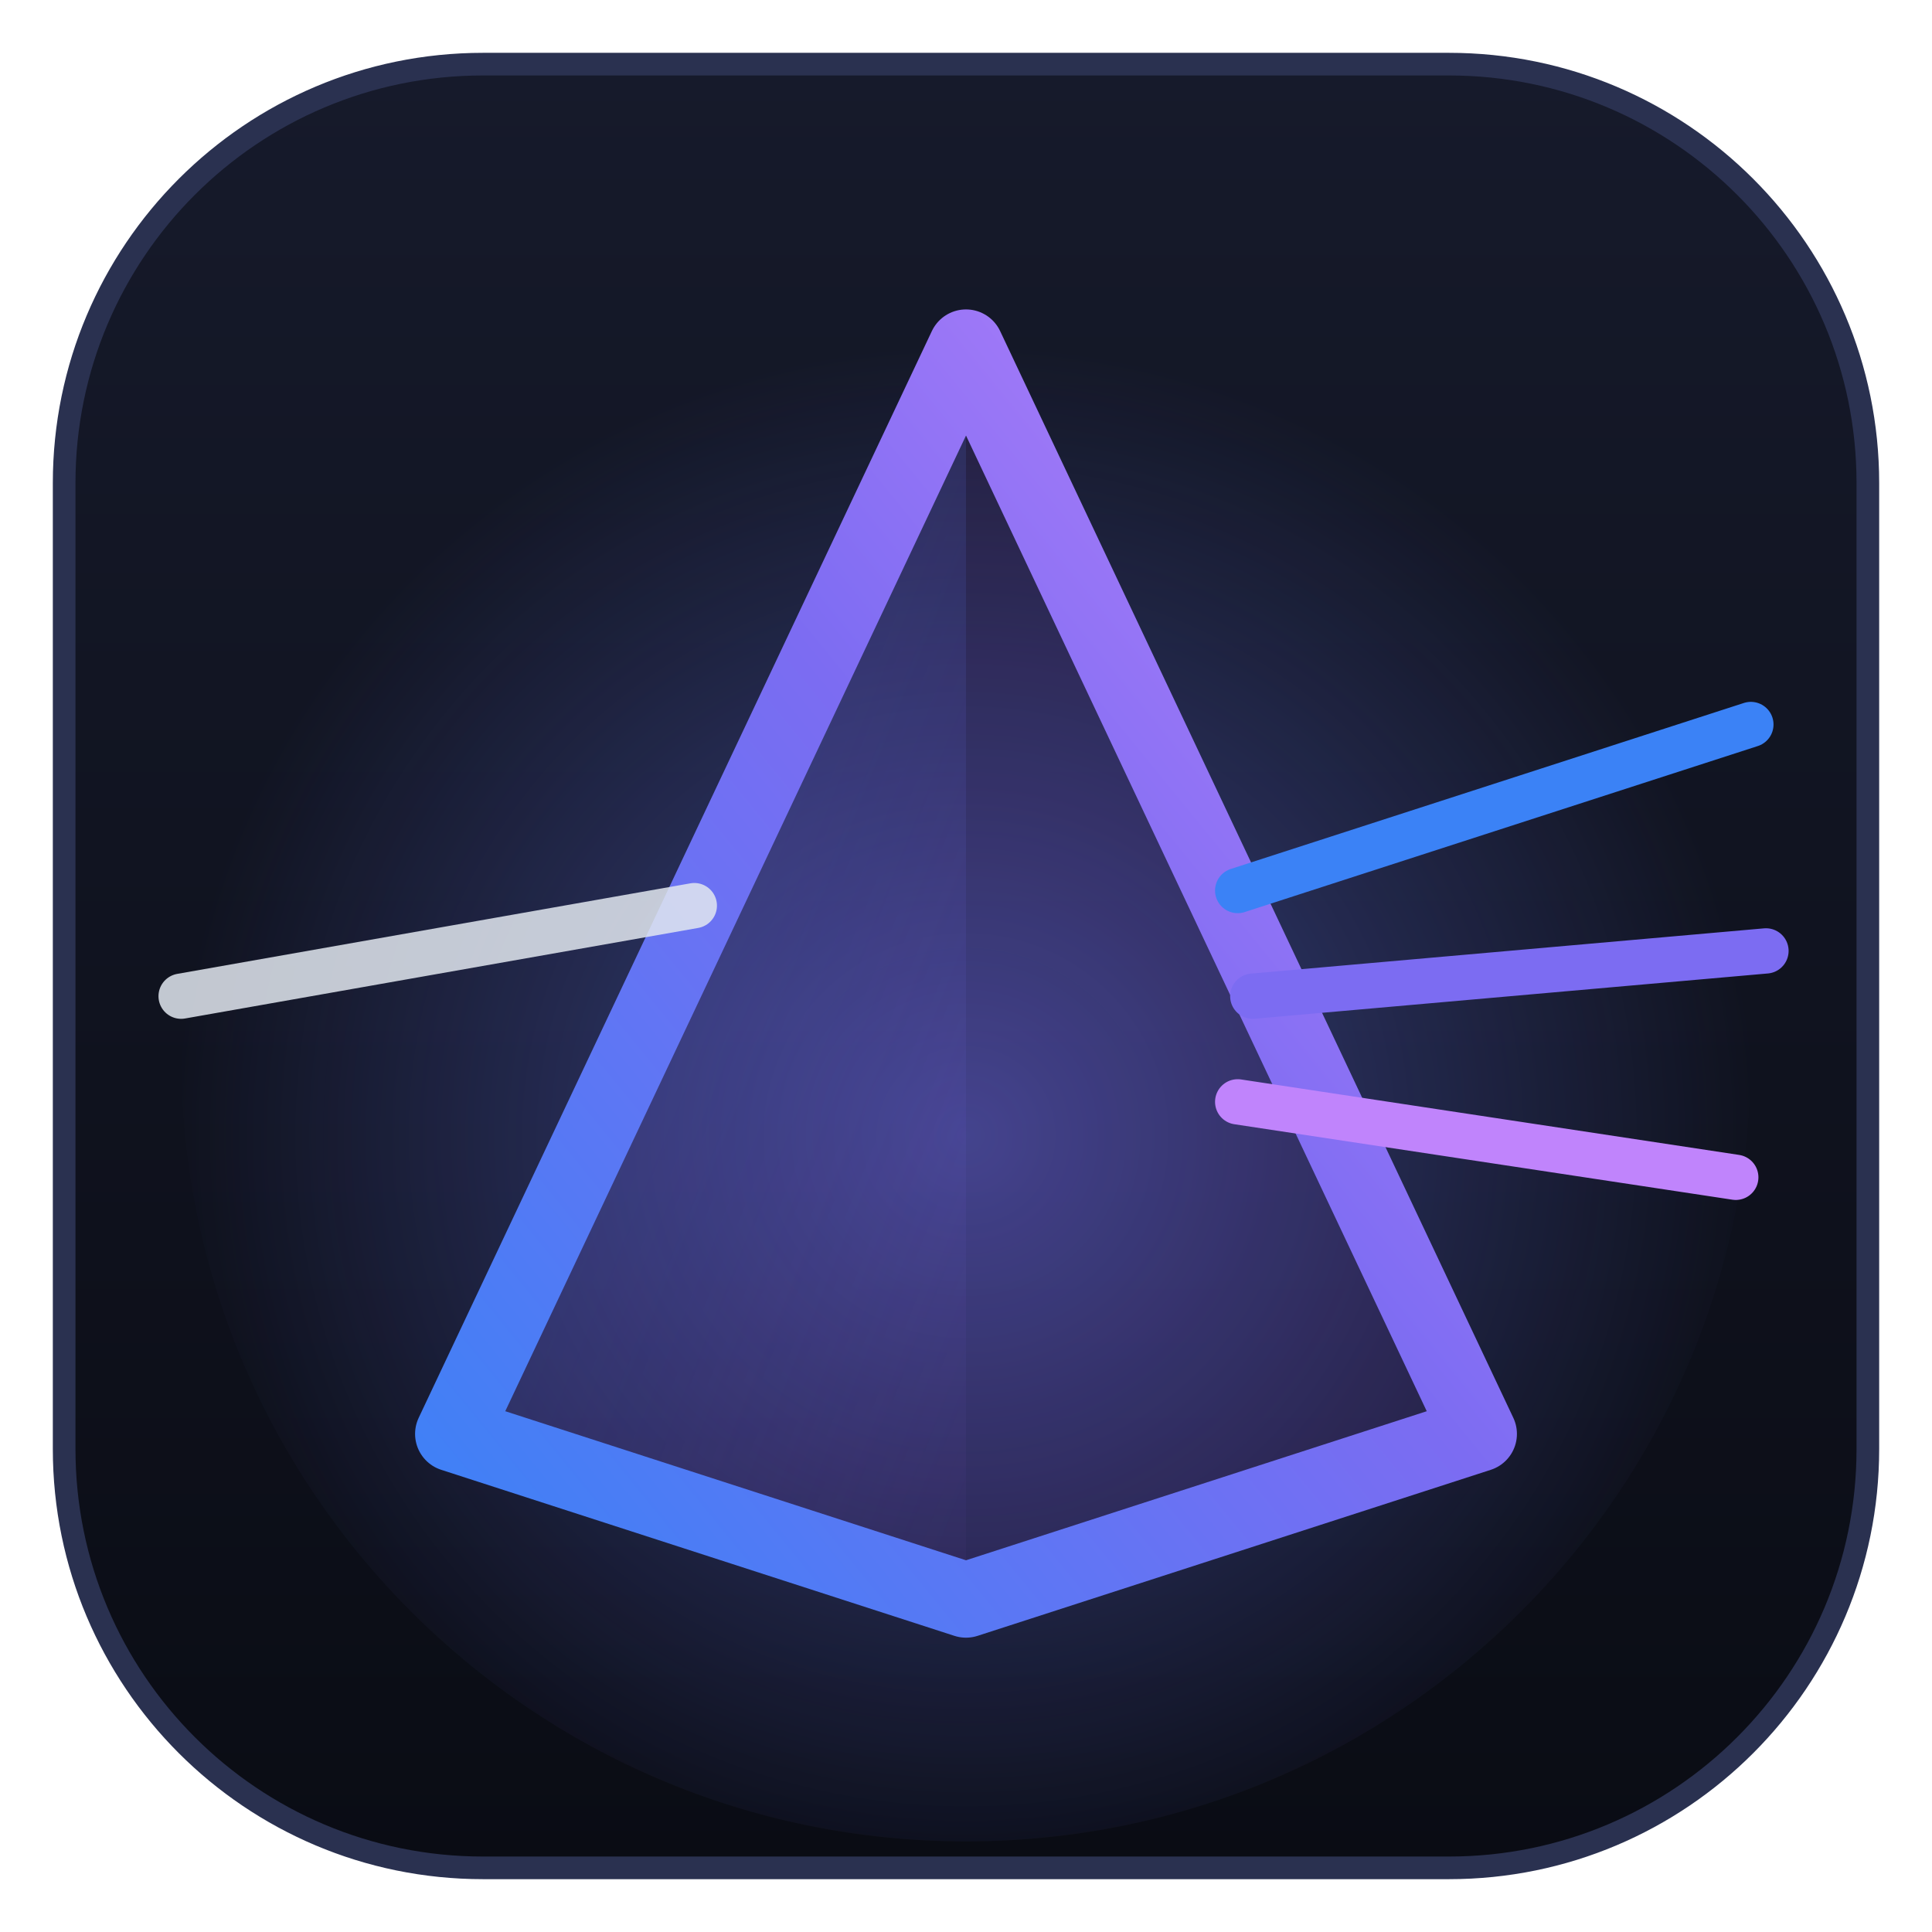
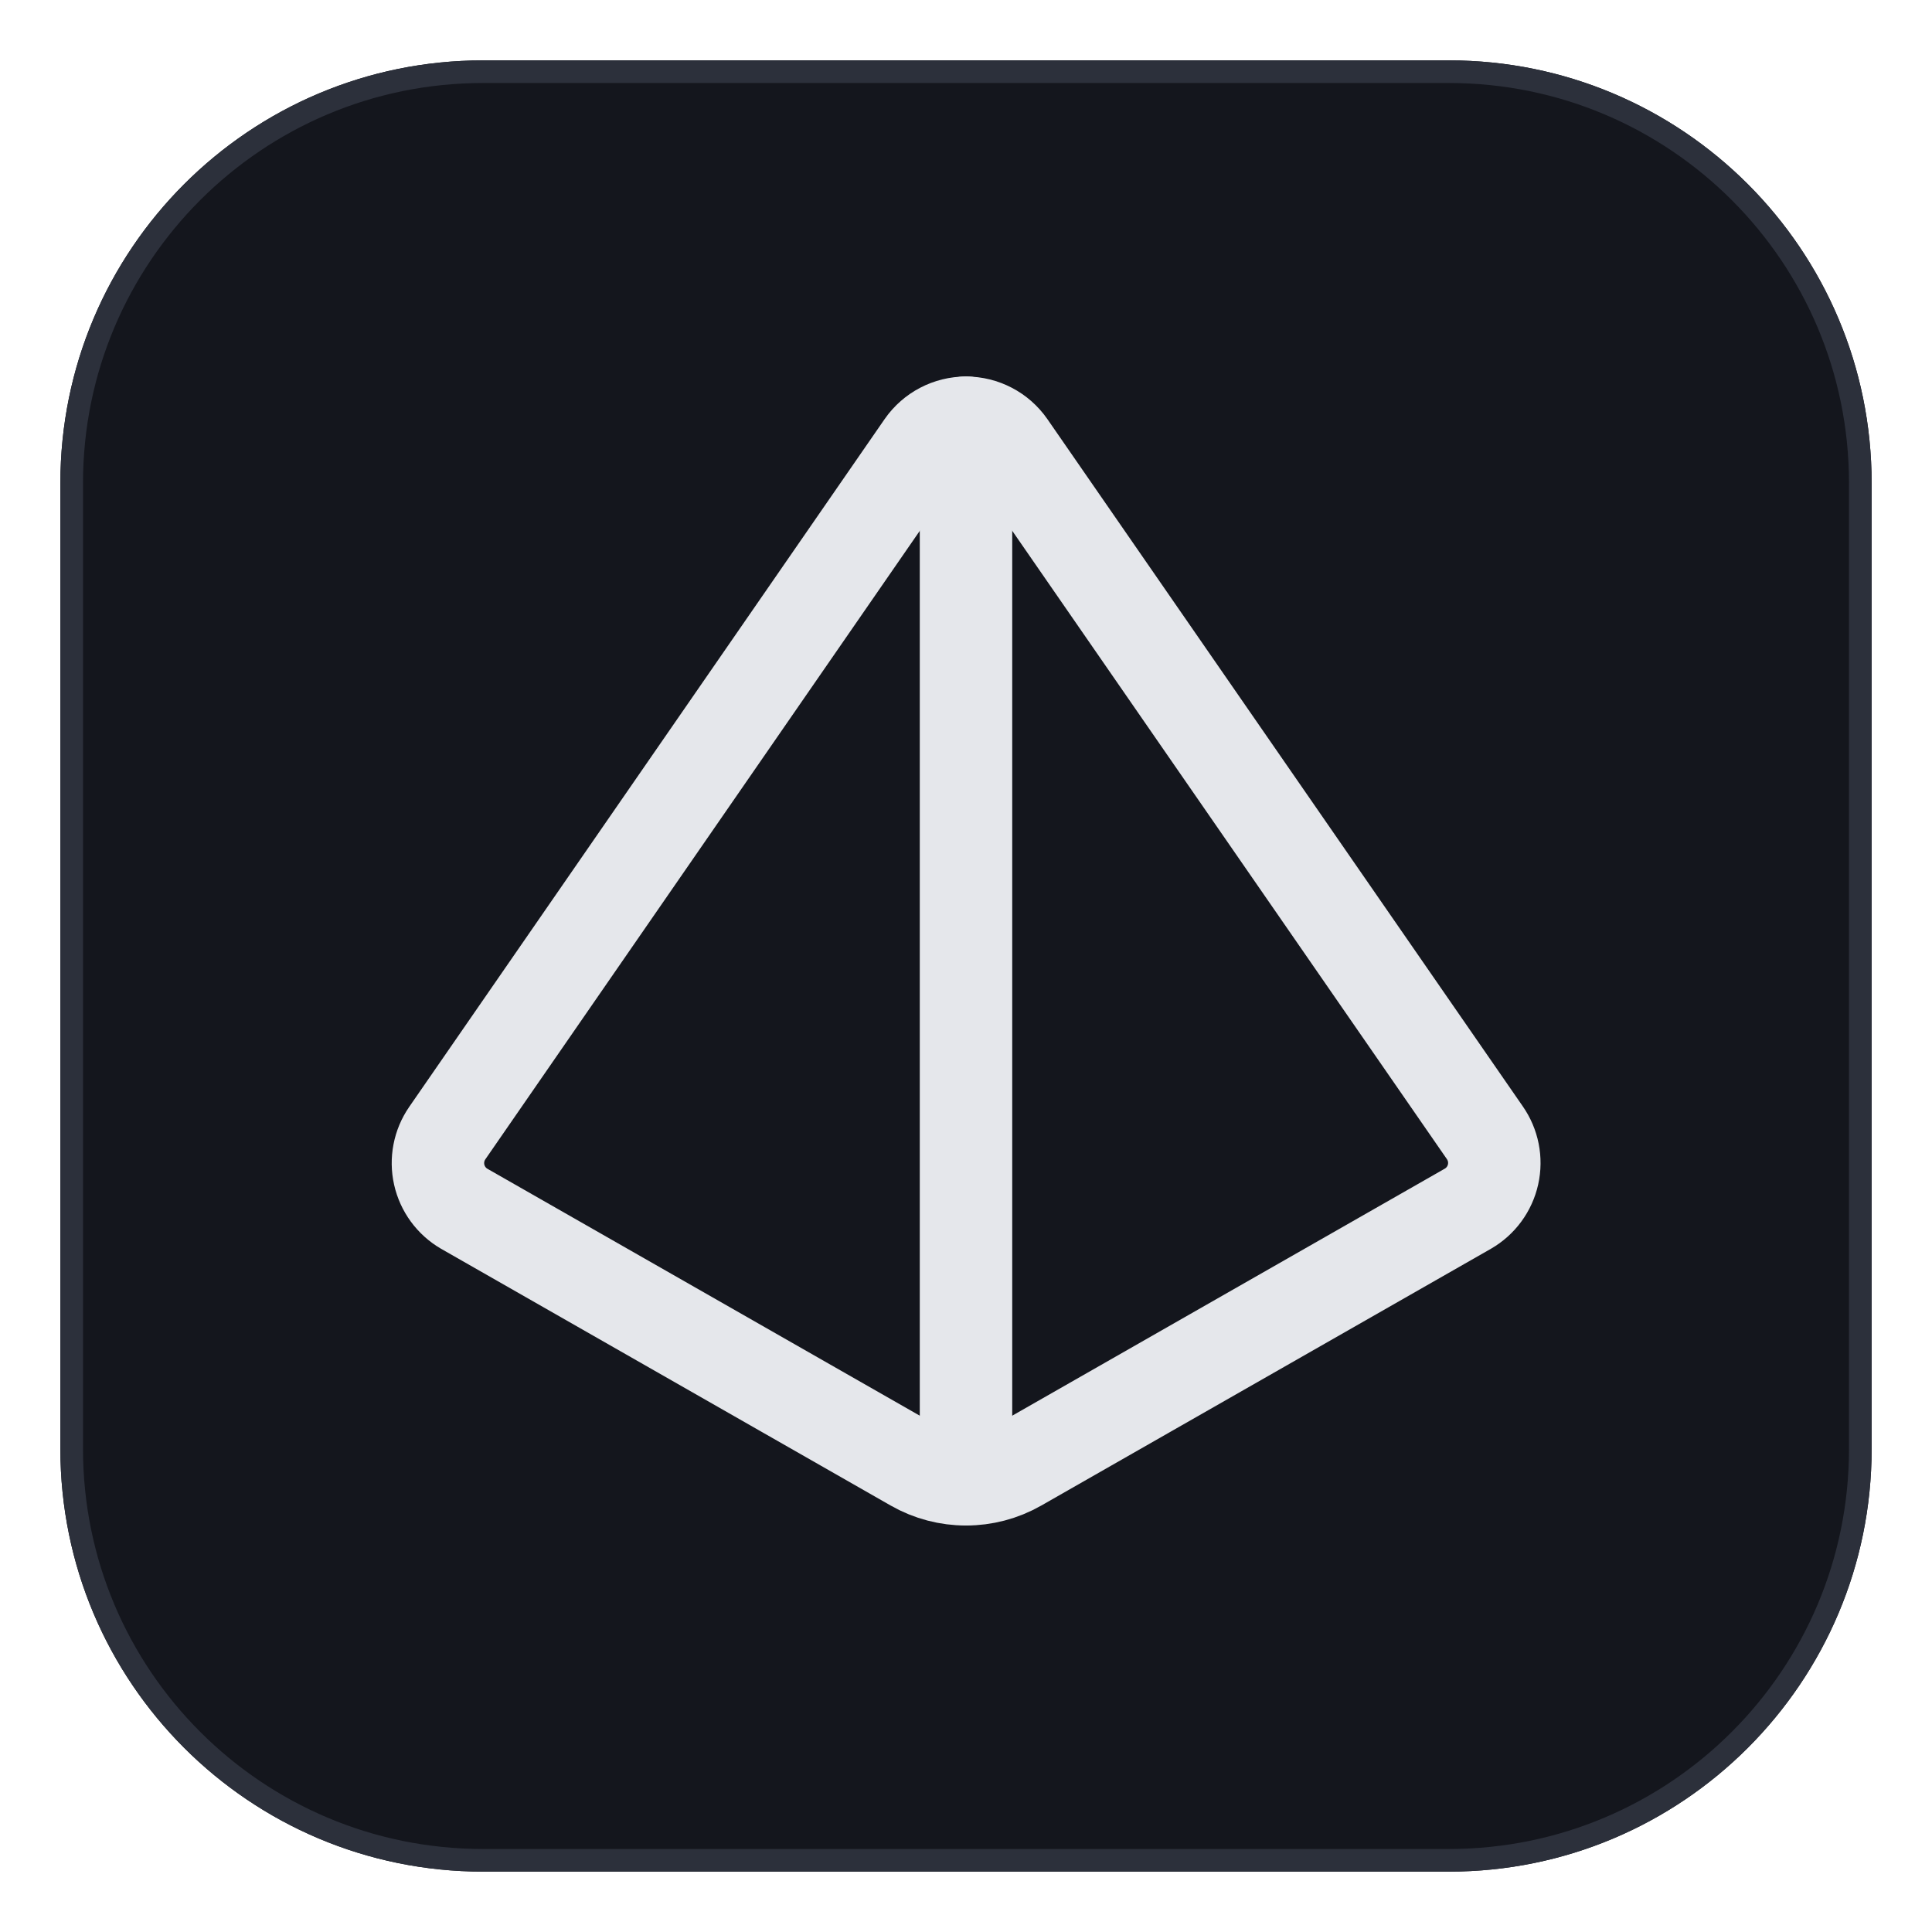
<svg xmlns="http://www.w3.org/2000/svg" viewBox="0 0 256 256" width="256" height="256">
-   <defs>
-     <linearGradient id="bg" x1="0" y1="0" x2="0" y2="1">
-       <stop offset="0" stop-color="#161a2b" />
-       <stop offset="1" stop-color="#0a0c14" />
-     </linearGradient>
-     <linearGradient id="edge" x1="0" y1="1" x2="1" y2="0">
-       <stop offset="0" stop-color="#3b82f6" />
-       <stop offset="0.55" stop-color="#7c6cf2" />
-       <stop offset="1" stop-color="#c084fc" />
-     </linearGradient>
-     <linearGradient id="face" x1="0" y1="0" x2="1" y2="1">
-       <stop offset="0" stop-color="#3b82f6" stop-opacity="0.35" />
-       <stop offset="1" stop-color="#a855f7" stop-opacity="0.12" />
-     </linearGradient>
-     <radialGradient id="glow" cx="0.5" cy="0.55" r="0.5">
-       <stop offset="0" stop-color="#6d7cff" stop-opacity="0.45" />
-       <stop offset="1" stop-color="#6d7cff" stop-opacity="0" />
-     </radialGradient>
-   </defs>
-   <rect x="8" y="8" width="240" height="240" rx="56" fill="url(#bg)" />
-   <rect x="8.5" y="8.5" width="239" height="239" rx="55.5" fill="none" stroke="#2a3150" stroke-width="3" />
-   <circle cx="128" cy="140" r="104" fill="url(#glow)" />
-   <polygon points="128,46 60,190 128,212" fill="url(#face)" />
-   <polygon points="128,46 196,190 128,212" fill="#a855f7" fill-opacity="0.10" />
-   <polygon points="128,46 60,190 128,212 196,190" fill="none" stroke="url(#edge)" stroke-width="10" stroke-linejoin="round" />
-   <line x1="128" y1="46" x2="128" y2="212" stroke="url(#edge)" stroke-width="7" stroke-linecap="round" opacity="0.9" />
-   <line x1="24" y1="132" x2="92" y2="120" stroke="#e2e8f0" stroke-width="6" stroke-linecap="round" opacity="0.85" />
-   <line x1="164" y1="118" x2="232" y2="96" stroke="#3b82f6" stroke-width="6" stroke-linecap="round" />
-   <line x1="166" y1="132" x2="234" y2="126" stroke="#7c6cf2" stroke-width="6" stroke-linecap="round" />
-   <line x1="164" y1="146" x2="230" y2="156" stroke="#c084fc" stroke-width="6" stroke-linecap="round" />
+   <rect x="8" y="8" width="240" height="240" rx="56" fill="#14161d" />
+   <rect x="9.5" y="9.5" width="237" height="237" rx="54.5" fill="none" stroke="#2c303b" stroke-width="3" />
+   <g transform="translate(44 42) scale(7)" fill="none" stroke="#e5e7eb" stroke-width="1.75" stroke-linecap="round" stroke-linejoin="round">
+     <path d="M2.5 16.88a1 1 0 0 1-.32-1.43l9-13.02a1 1 0 0 1 1.64 0l9 13.01a1 1 0 0 1-.32 1.44l-8.51 4.86a2 2 0 0 1-1.98 0Z" />
+     <path d="M12 2v20" />
+   </g>
</svg>
